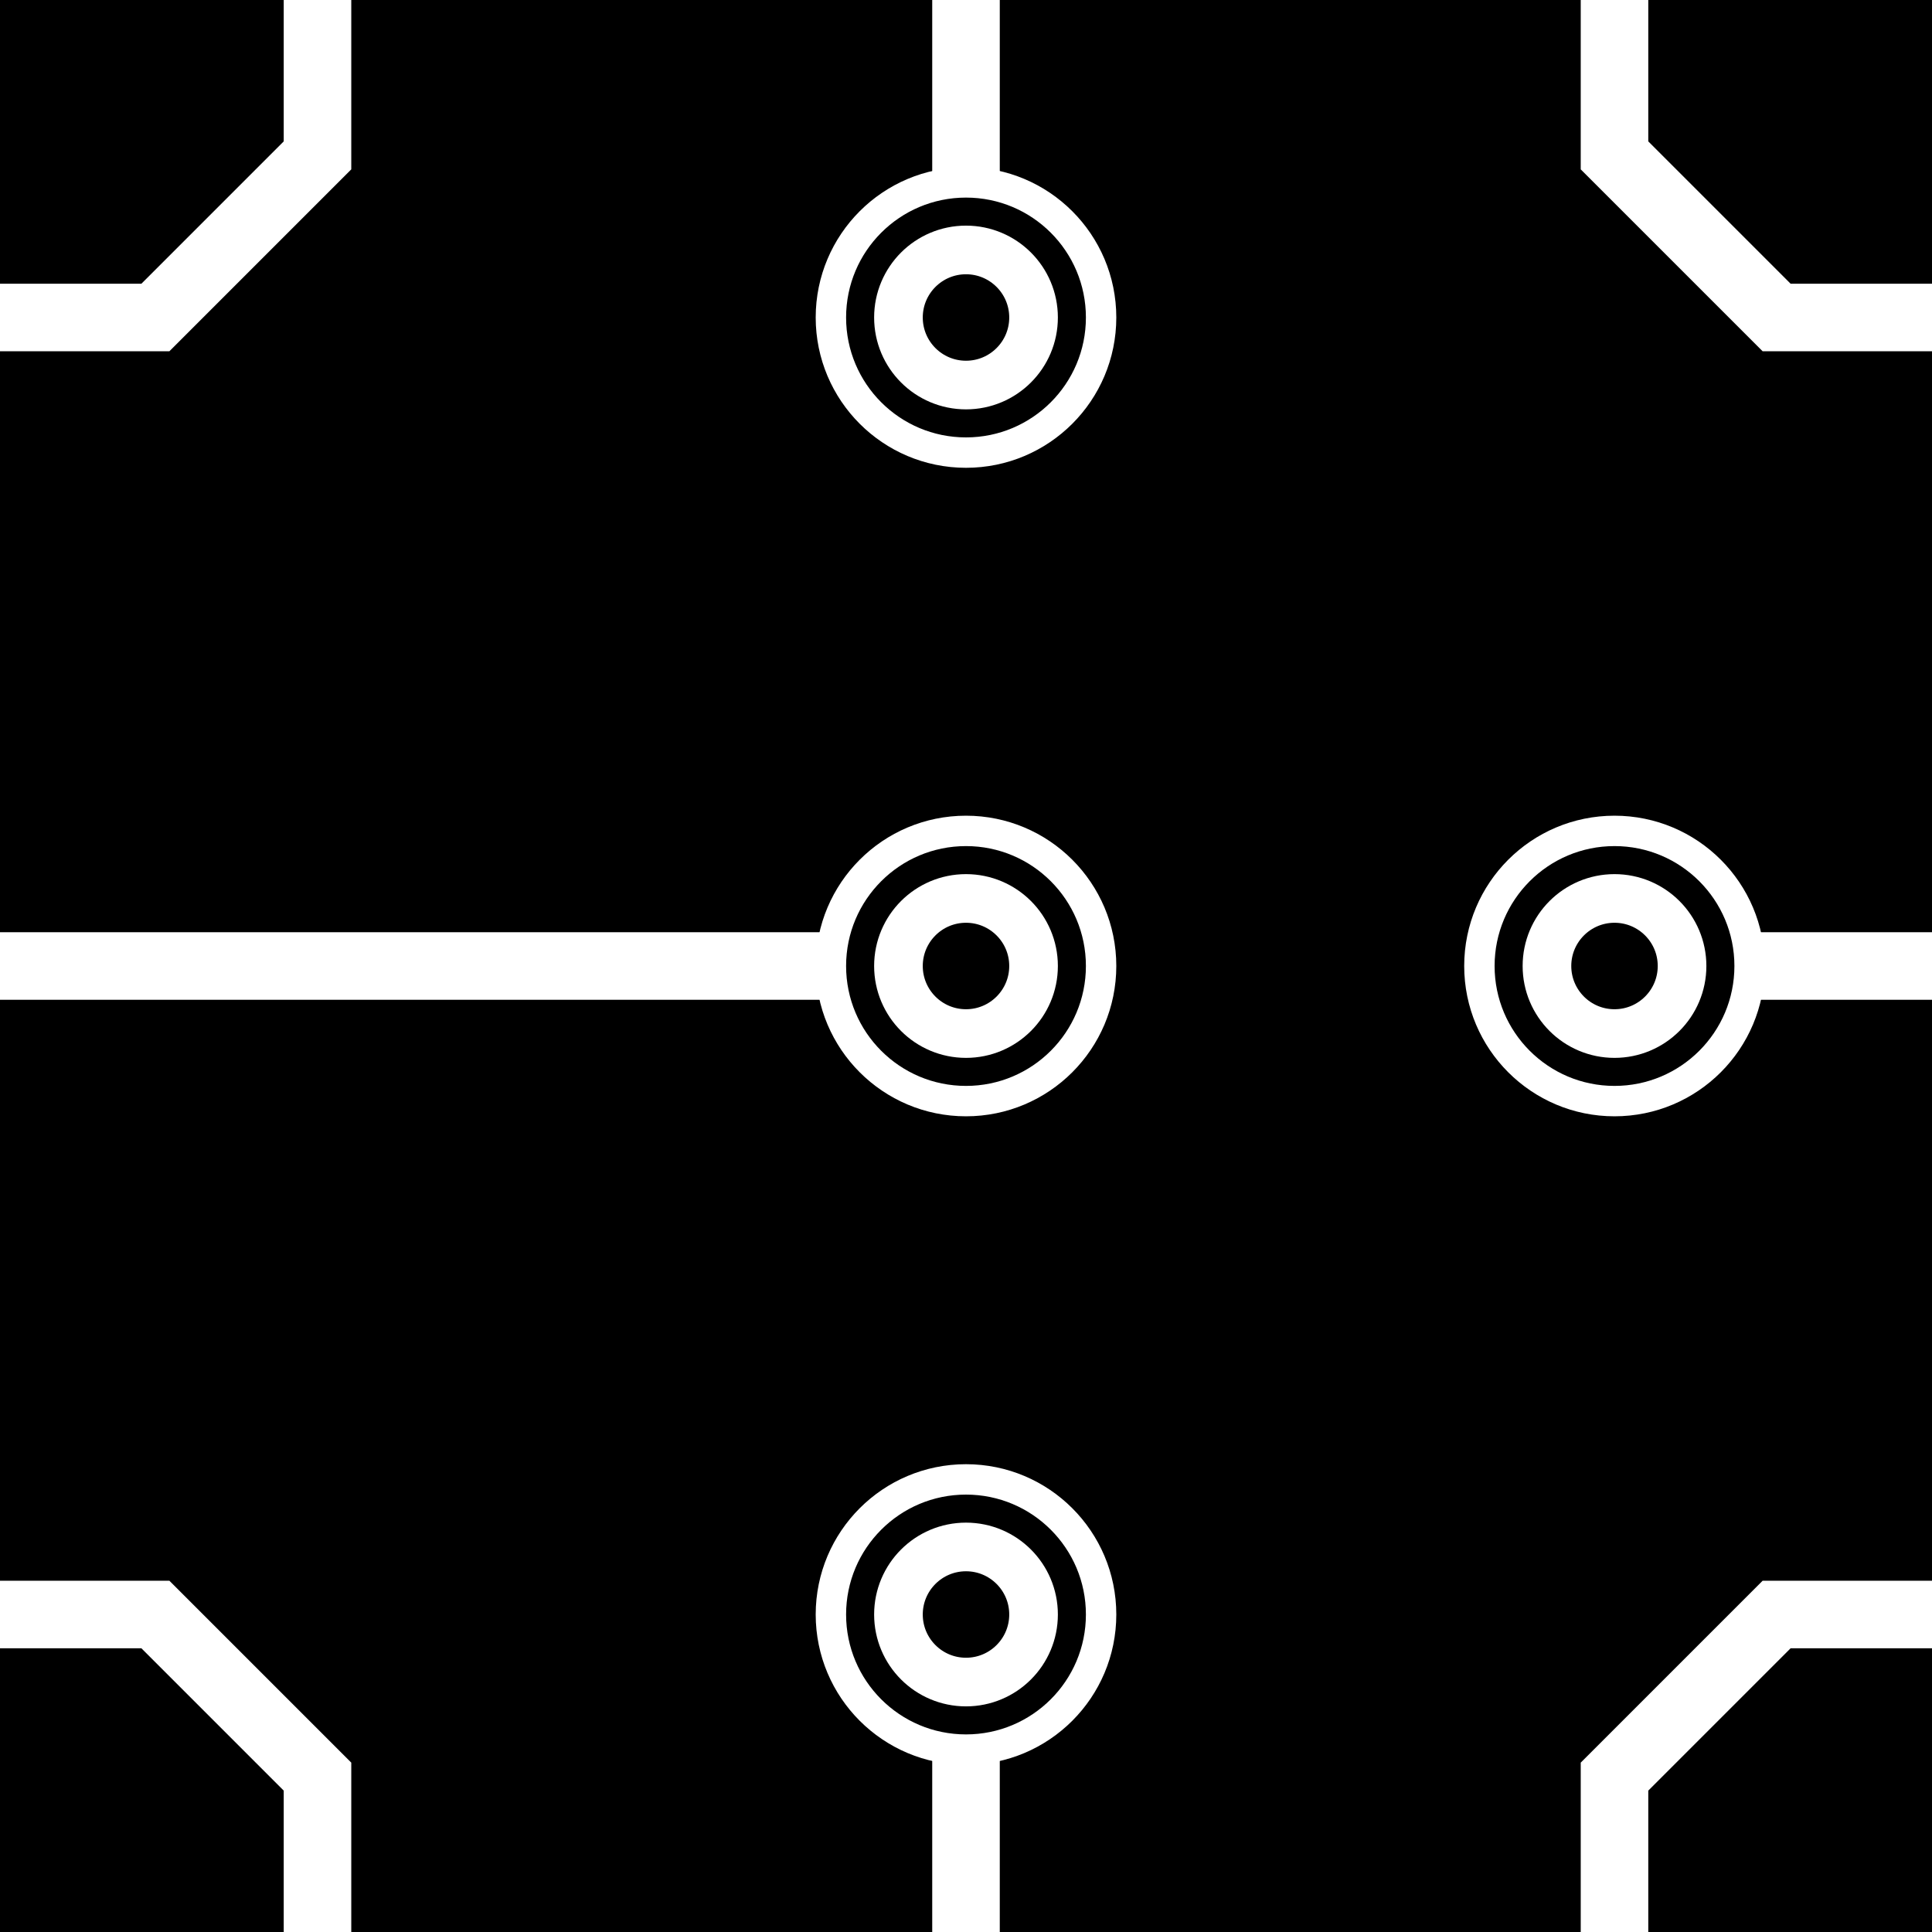
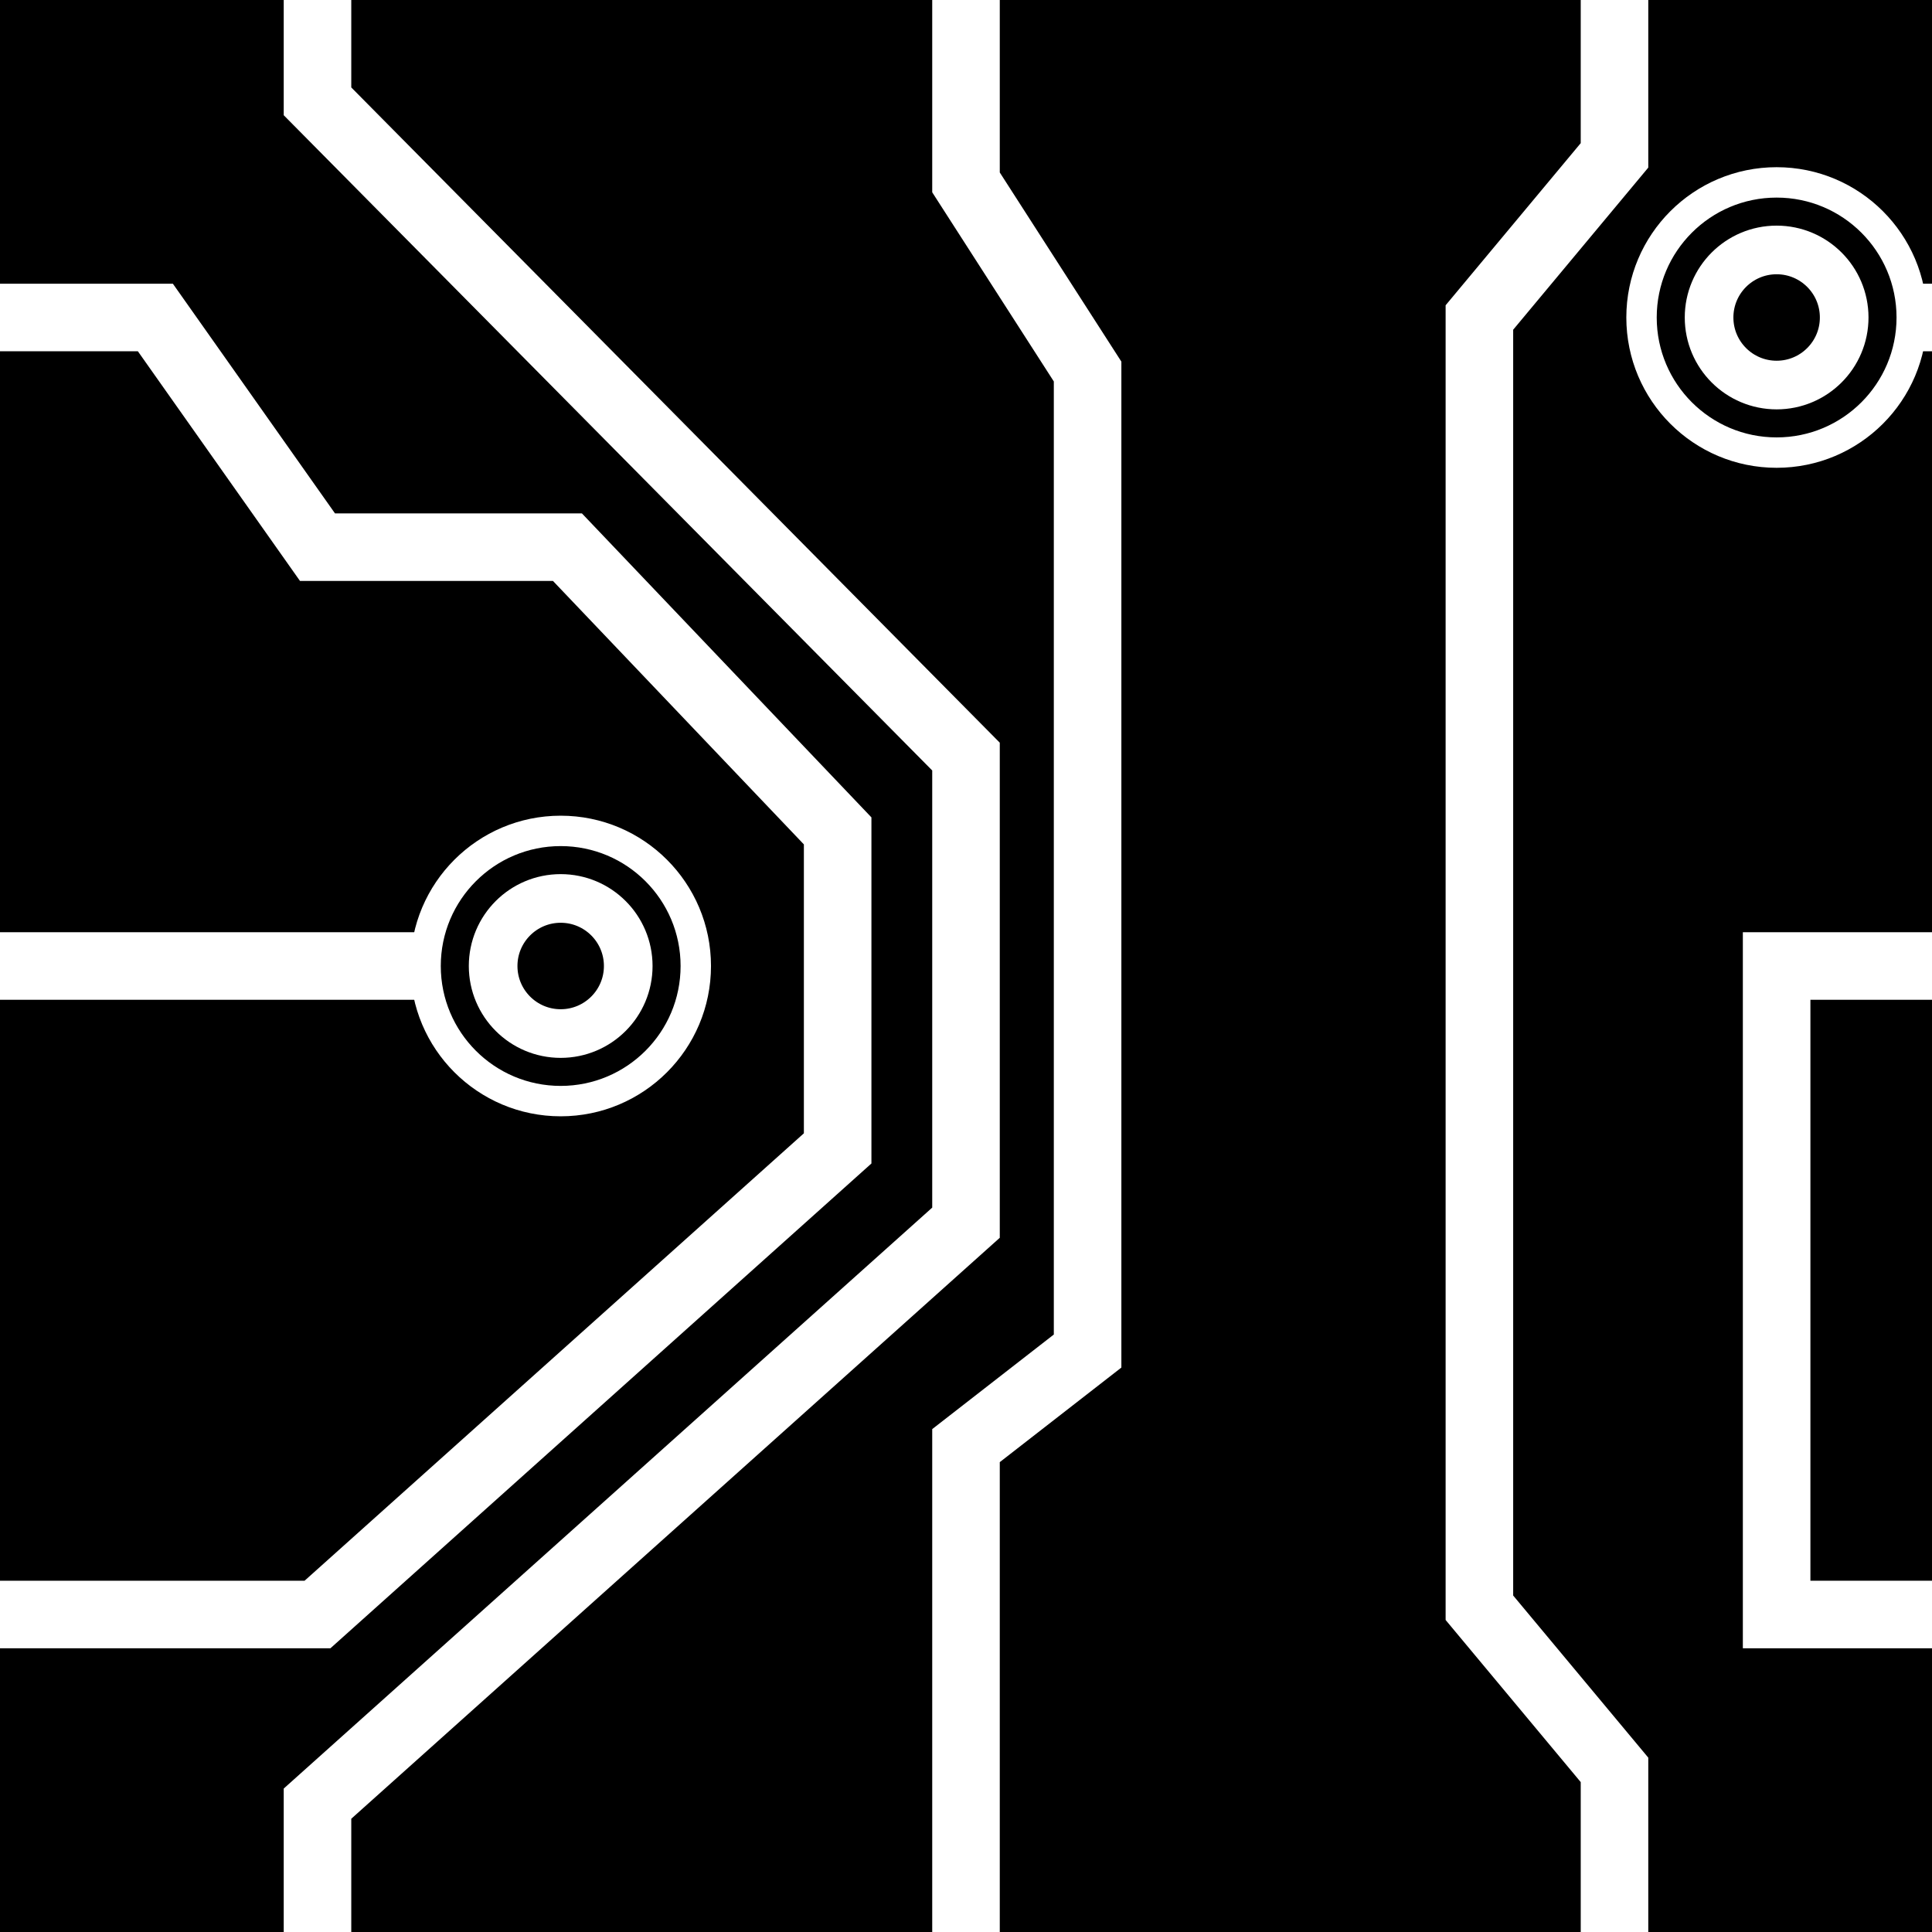
<svg xmlns="http://www.w3.org/2000/svg" width="256" height="256" viewBox="0 0 143 143" version="1.1" id="svg_tile_105">
  <defs id="defs">
    <marker viewBox="0 0 20 20" markerWidth="20" markerHeight="20" refX="10" refY="10" orient="auto" id="term">
      <circle cx="10" cy="10" r="2" style="fill:black;stroke:white;stroke-width:0.45" />
      <circle cx="10" cy="10" r="1" style="fill:black;stroke:white;stroke-width:0.72" />
    </marker>
  </defs>
  <path style="fill:black;fill-opacity:1;stroke:none" d="M 0 0 H 143 V 143 H 0 Z" id="tile_bg" />
  <g style="fill:none;stroke:white;stroke-opacity:1;stroke-width:5">
-     <path id="wire_0" d="M   0.0  23.5 H  11.5 L  23.5  11.5 V   0.0" />
-     <path id="wire_1" d="M   0.0 119.5 H  11.5 L  23.5 131.5 V 143.0" />
-     <path id="wire_2" d="M 143.0  23.5 H 131.5 L 119.5  11.5 V   0.0" />
-     <path id="wire_3" d="M 143.0 119.5 H 131.5 L 119.5 131.5 V 143.0" />
-     <path id="wire_4" d="M   0.0  71.5 H  71.5" marker-end="url(#term)" />
-     <path id="wire_5" d="M 143.0  71.5 H 119.5" marker-end="url(#term)" />
-     <path id="wire_7" d="M  71.5   0.0 V  23.5" marker-end="url(#term)" />
-     <path id="wire_A" d="M  71.5 143.0 V 119.5" marker-end="url(#term)" />
+     <path id="wire_0" d="M   0.0  23.5 H  11.5 L  23.5  40.5 H  42.0 L  62.0  61.5 V 85.0 L  23.5 119.5 H   0.0" />
+     <path id="wire_1" d="M  23.5 143.0 V 133.5 L  71.5  90.5 V  56.0 L  23.5   7.5 V   0.0" />
+     <path id="wire_2" d="M  71.5   0.0 V  13.5 L  80.5  27.5 V 100.0 L  71.5 107.0 V 143.0" />
+     <path id="wire_3" d="M 119.5   0.0 V  11.5 L 109.5  23.5 V 119.0 L 119.5 131.0 V 143.0" />
+     <path id="wire_4" d="M 143.0  71.5 H 131.5 V 119.5 H 143.0" />
+     <path id="wire_5" d="M   0.0  71.5 H  41.5" marker-end="url(#term)" />
+     <path id="wire_6" d="M 143.0  23.5 H 131.5" marker-end="url(#term)" />
  </g>
</svg>
